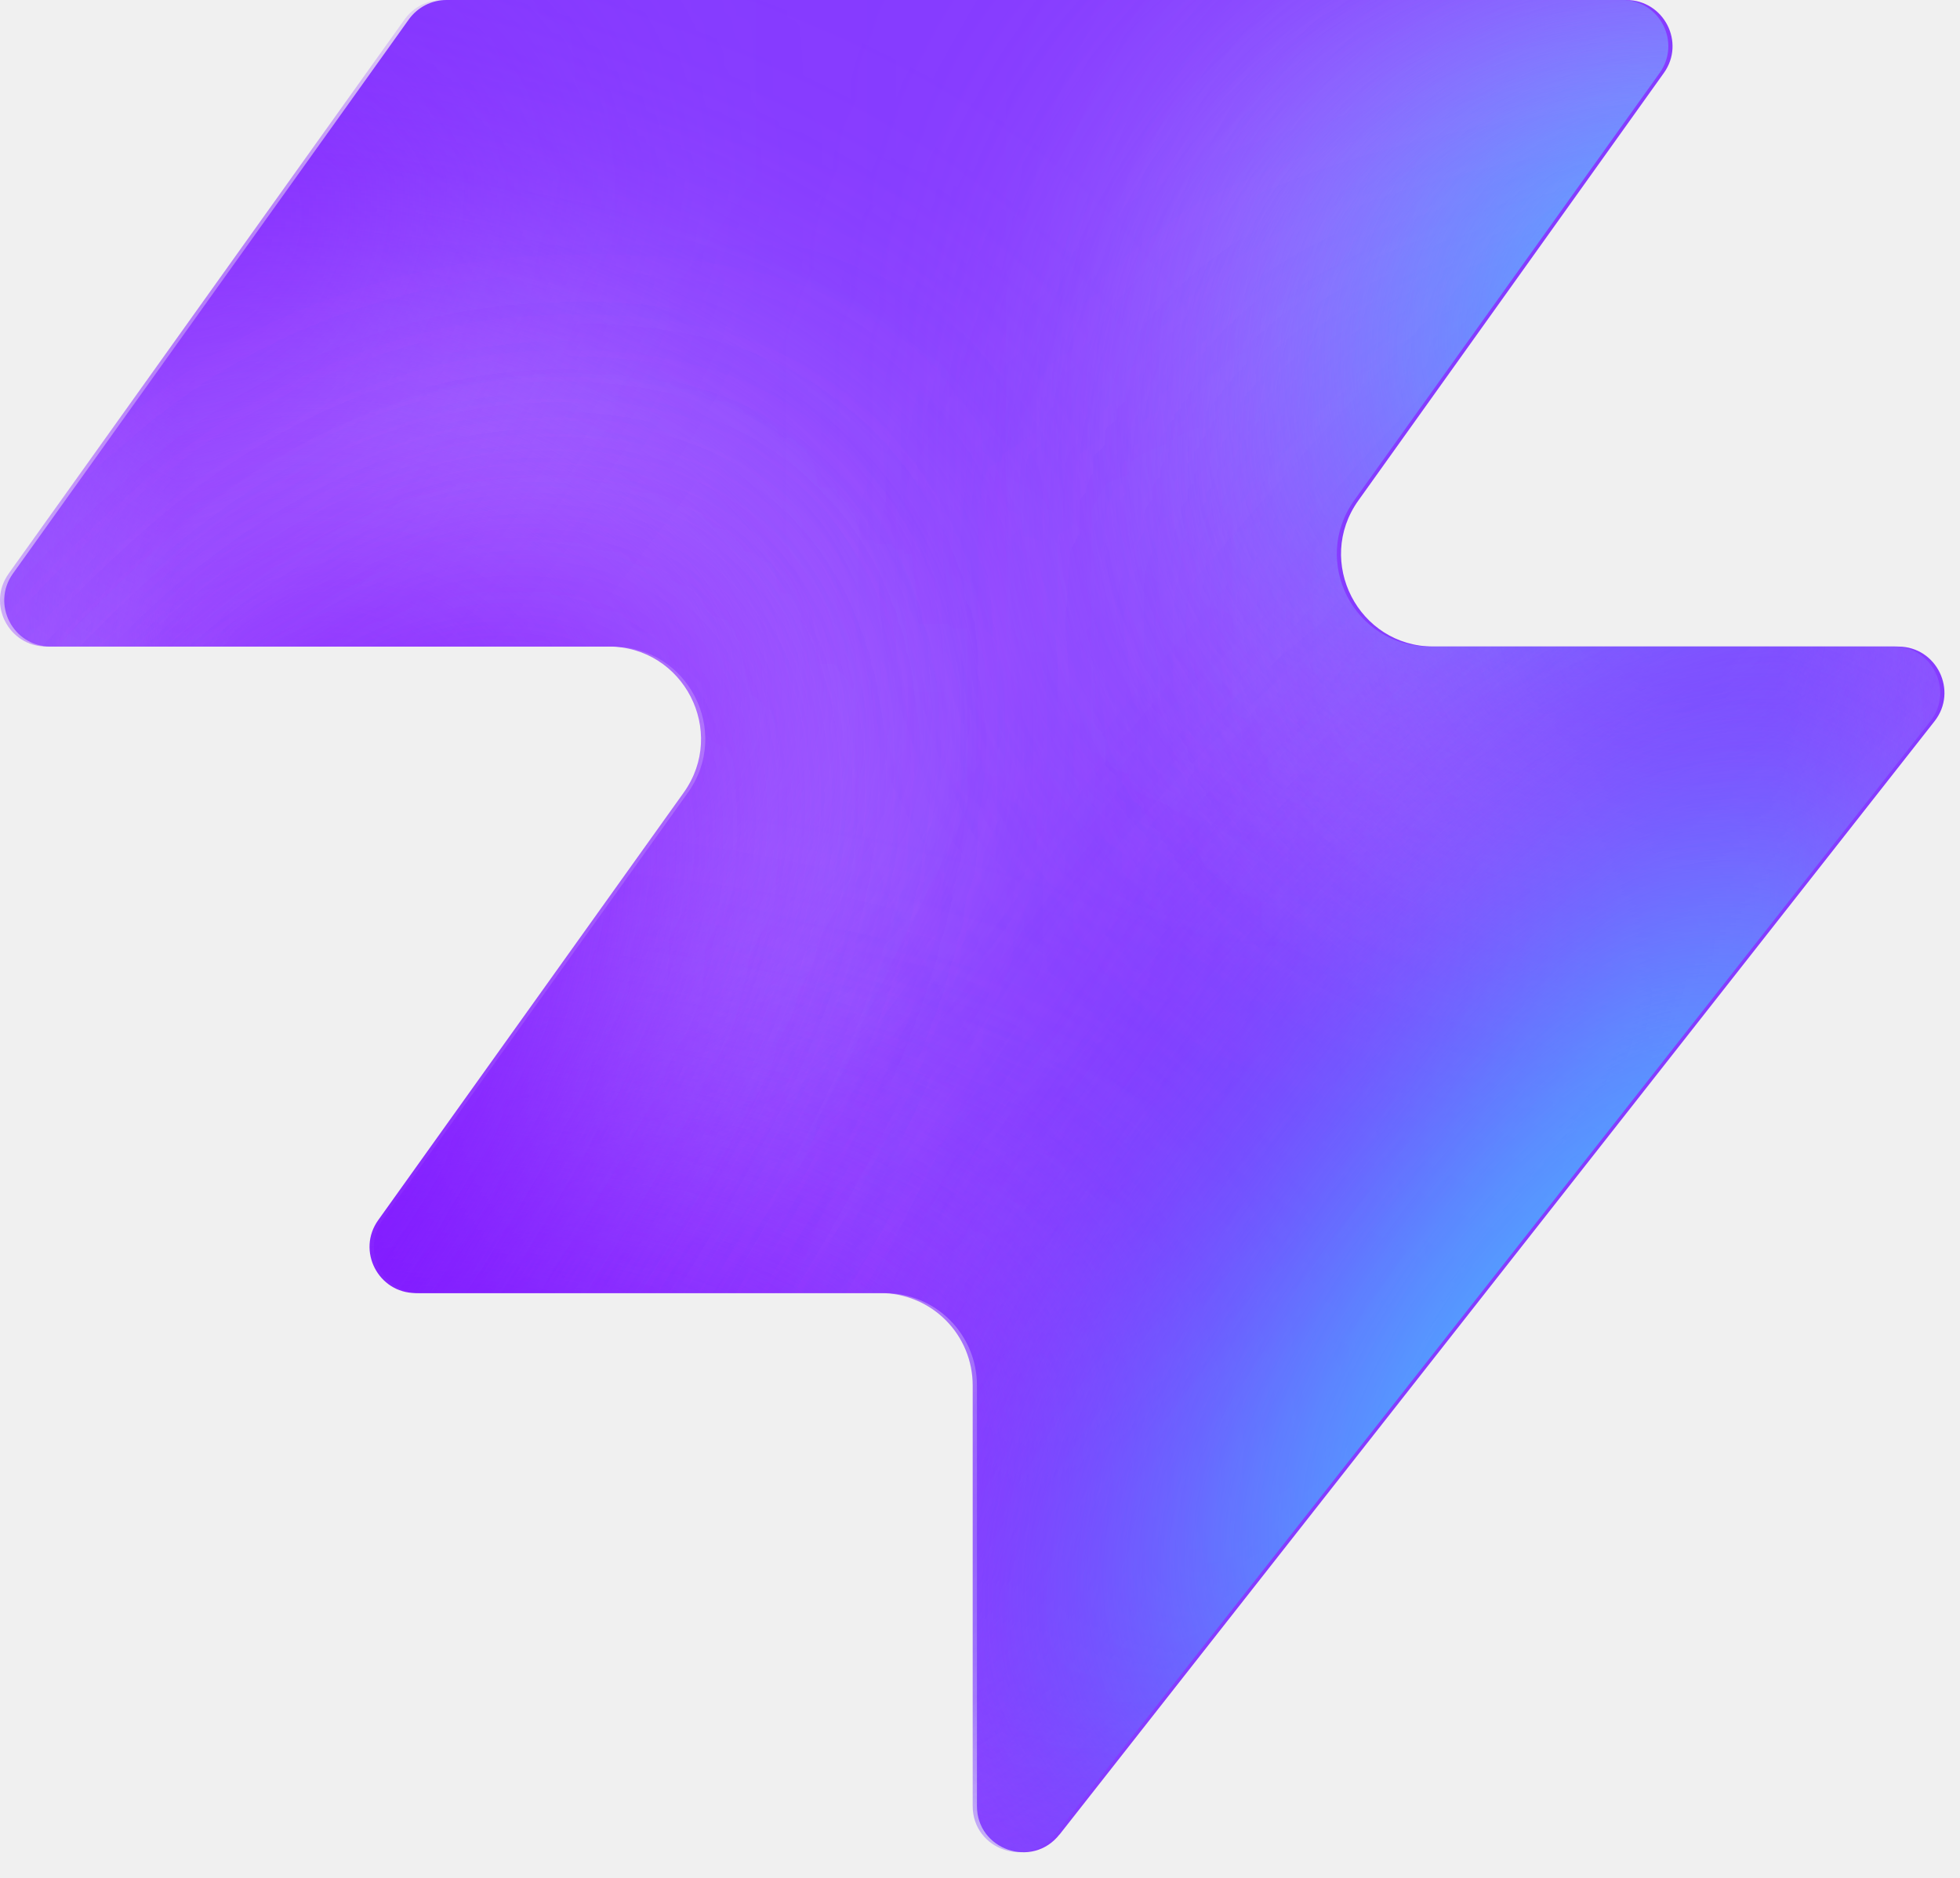
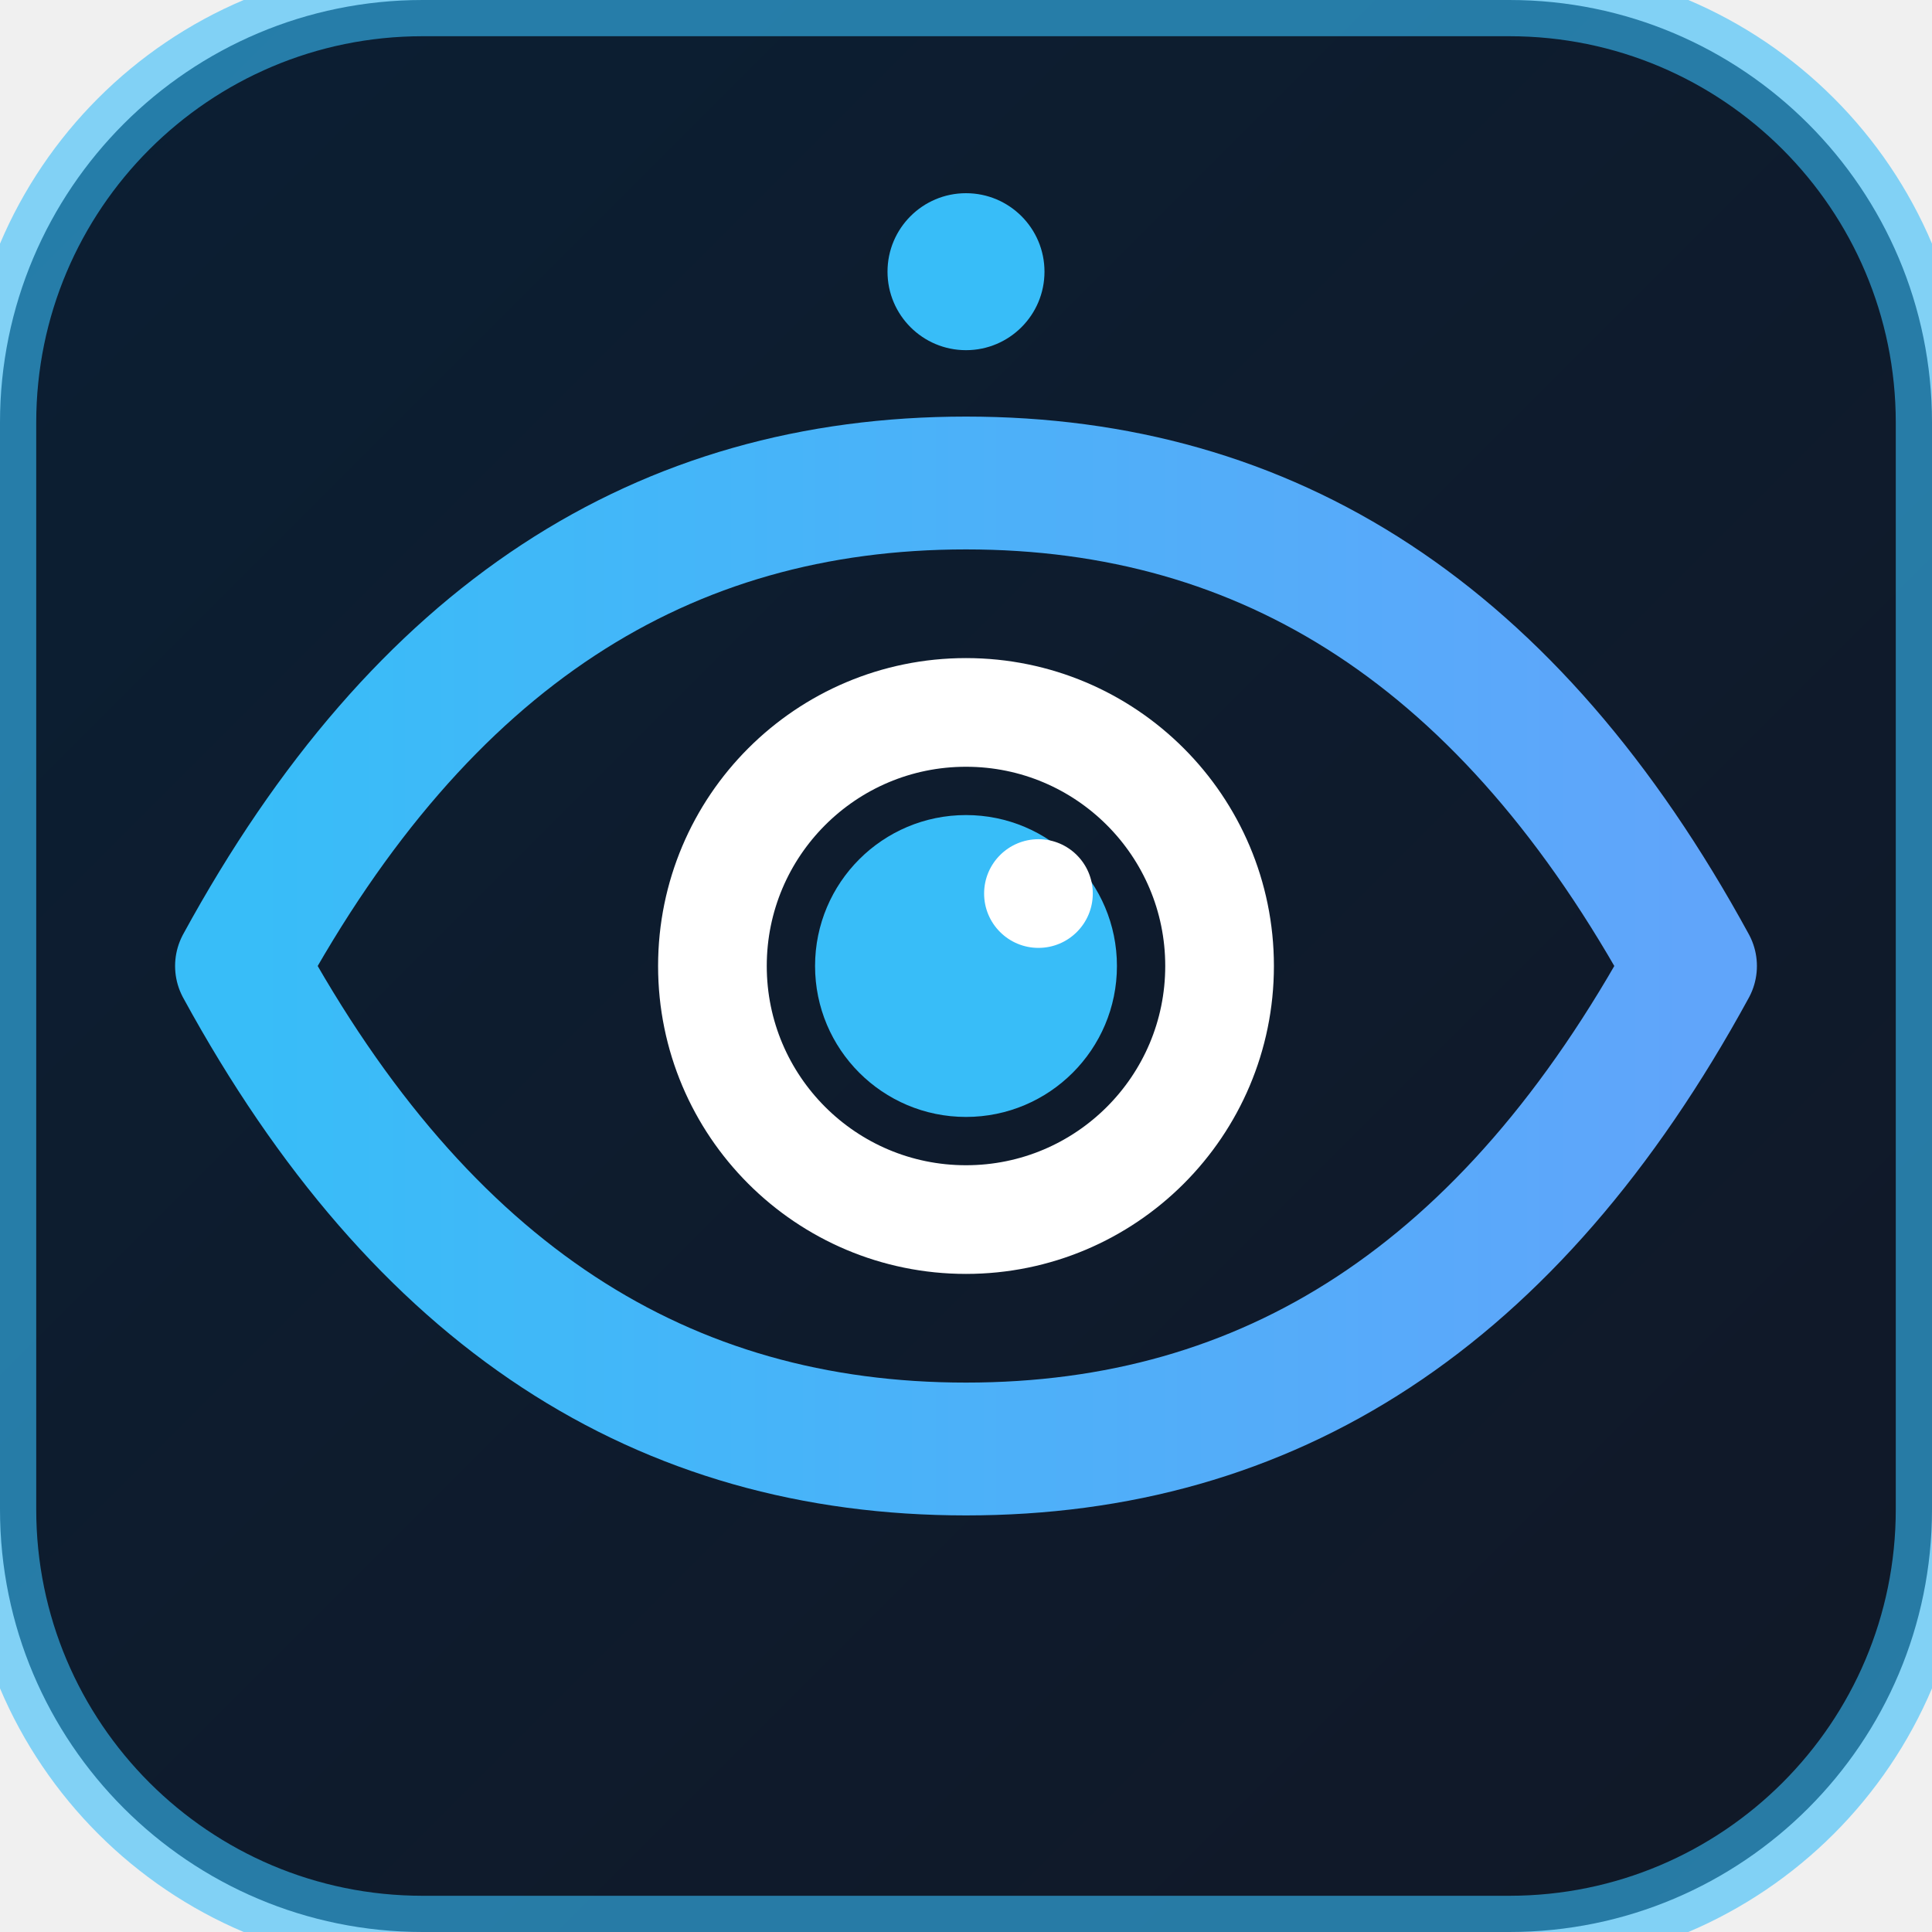
- <svg xmlns="http://www.w3.org/2000/svg" width="48" height="46" fill="none" viewBox="0 0 48 46">
-   <path fill="#863bff" d="M25.946 44.938c-.664.845-2.021.375-2.021-.698V33.937a2.26 2.26 0 0 0-2.262-2.262H10.287c-.92 0-1.456-1.04-.92-1.788l7.48-10.471c1.07-1.497 0-3.578-1.842-3.578H1.237c-.92 0-1.456-1.04-.92-1.788L10.013.474c.214-.297.556-.474.92-.474h28.894c.92 0 1.456 1.04.92 1.788l-7.48 10.471c-1.07 1.498 0 3.579 1.842 3.579h11.377c.943 0 1.473 1.088.89 1.83L25.947 44.94z" style="fill:#863bff;fill:color(display-p3 .525 .23 1);fill-opacity:1" />
-   <mask id="a" width="48" height="46" x="0" y="0" maskUnits="userSpaceOnUse" style="mask-type:alpha">
-     <path fill="#000" d="M25.842 44.938c-.664.844-2.021.375-2.021-.698V33.937a2.26 2.26 0 0 0-2.262-2.262H10.183c-.92 0-1.456-1.04-.92-1.788l7.48-10.471c1.07-1.498 0-3.579-1.842-3.579H1.133c-.92 0-1.456-1.04-.92-1.787L9.91.473c.214-.297.556-.474.92-.474h28.894c.92 0 1.456 1.04.92 1.788l-7.48 10.471c-1.07 1.498 0 3.578 1.842 3.578h11.377c.943 0 1.473 1.088.89 1.832L25.843 44.94z" style="fill:#000;fill-opacity:1" />
-   </mask>
-   <g mask="url(#a)">
-     <g filter="url(#b)">
-       <ellipse cx="5.508" cy="14.704" fill="#ede6ff" rx="5.508" ry="14.704" style="fill:#ede6ff;fill:color(display-p3 .927 .903 1);fill-opacity:1" transform="matrix(.00324 1 1 -.00324 -4.47 31.516)" />
-     </g>
-     <g filter="url(#c)">
-       <ellipse cx="10.399" cy="29.851" fill="#ede6ff" rx="10.399" ry="29.851" style="fill:#ede6ff;fill:color(display-p3 .927 .903 1);fill-opacity:1" transform="matrix(.00324 1 1 -.00324 -39.328 7.883)" />
-     </g>
-     <g filter="url(#d)">
-       <ellipse cx="5.508" cy="30.487" fill="#7e14ff" rx="5.508" ry="30.487" style="fill:#7e14ff;fill:color(display-p3 .492 .077 1);fill-opacity:1" transform="rotate(89.814 -25.913 -14.639)scale(1 -1)" />
-     </g>
-     <g filter="url(#e)">
-       <ellipse cx="5.508" cy="30.599" fill="#7e14ff" rx="5.508" ry="30.599" style="fill:#7e14ff;fill:color(display-p3 .492 .077 1);fill-opacity:1" transform="rotate(89.814 -32.644 -3.334)scale(1 -1)" />
-     </g>
-     <g filter="url(#f)">
-       <ellipse cx="5.508" cy="30.599" fill="#7e14ff" rx="5.508" ry="30.599" style="fill:#7e14ff;fill:color(display-p3 .492 .077 1);fill-opacity:1" transform="matrix(.00324 1 1 -.00324 -34.34 30.47)" />
-     </g>
-     <g filter="url(#g)">
-       <ellipse cx="14.072" cy="22.078" fill="#ede6ff" rx="14.072" ry="22.078" style="fill:#ede6ff;fill:color(display-p3 .927 .903 1);fill-opacity:1" transform="rotate(93.35 24.506 48.493)scale(-1 1)" />
-     </g>
-     <g filter="url(#h)">
-       <ellipse cx="3.47" cy="21.501" fill="#7e14ff" rx="3.47" ry="21.501" style="fill:#7e14ff;fill:color(display-p3 .492 .077 1);fill-opacity:1" transform="rotate(89.009 28.708 47.59)scale(-1 1)" />
-     </g>
-     <g filter="url(#i)">
-       <ellipse cx="3.47" cy="21.501" fill="#7e14ff" rx="3.47" ry="21.501" style="fill:#7e14ff;fill:color(display-p3 .492 .077 1);fill-opacity:1" transform="rotate(89.009 28.708 47.59)scale(-1 1)" />
-     </g>
-     <g filter="url(#j)">
-       <ellipse cx=".387" cy="8.972" fill="#7e14ff" rx="4.407" ry="29.108" style="fill:#7e14ff;fill:color(display-p3 .492 .077 1);fill-opacity:1" transform="rotate(39.51 .387 8.972)" />
-     </g>
-     <g filter="url(#k)">
-       <ellipse cx="47.523" cy="-6.092" fill="#7e14ff" rx="4.407" ry="29.108" style="fill:#7e14ff;fill:color(display-p3 .492 .077 1);fill-opacity:1" transform="rotate(37.892 47.523 -6.092)" />
-     </g>
-     <g filter="url(#l)">
-       <ellipse cx="41.412" cy="6.333" fill="#47bfff" rx="5.971" ry="9.665" style="fill:#47bfff;fill:color(display-p3 .28 .748 1);fill-opacity:1" transform="rotate(37.892 41.412 6.333)" />
-     </g>
-     <g filter="url(#m)">
-       <ellipse cx="-1.879" cy="38.332" fill="#7e14ff" rx="4.407" ry="29.108" style="fill:#7e14ff;fill:color(display-p3 .492 .077 1);fill-opacity:1" transform="rotate(37.892 -1.88 38.332)" />
-     </g>
-     <g filter="url(#n)">
-       <ellipse cx="-1.879" cy="38.332" fill="#7e14ff" rx="4.407" ry="29.108" style="fill:#7e14ff;fill:color(display-p3 .492 .077 1);fill-opacity:1" transform="rotate(37.892 -1.88 38.332)" />
-     </g>
-     <g filter="url(#o)">
-       <ellipse cx="35.651" cy="29.907" fill="#7e14ff" rx="4.407" ry="29.108" style="fill:#7e14ff;fill:color(display-p3 .492 .077 1);fill-opacity:1" transform="rotate(37.892 35.651 29.907)" />
-     </g>
-     <g filter="url(#p)">
-       <ellipse cx="38.418" cy="32.4" fill="#47bfff" rx="5.971" ry="15.297" style="fill:#47bfff;fill:color(display-p3 .28 .748 1);fill-opacity:1" transform="rotate(37.892 38.418 32.4)" />
-     </g>
-   </g>
+ <svg xmlns="http://www.w3.org/2000/svg" viewBox="0 0 32 32">
  <defs>
-     <filter id="b" width="60.045" height="41.654" x="-19.77" y="16.149" color-interpolation-filters="sRGB" filterUnits="userSpaceOnUse">
-       <feFlood flood-opacity="0" result="BackgroundImageFix" />
-       <feBlend in="SourceGraphic" in2="BackgroundImageFix" result="shape" />
-       <feGaussianBlur result="effect1_foregroundBlur_2002_17158" stdDeviation="7.659" />
-     </filter>
-     <filter id="c" width="90.34" height="51.437" x="-54.613" y="-7.533" color-interpolation-filters="sRGB" filterUnits="userSpaceOnUse">
-       <feFlood flood-opacity="0" result="BackgroundImageFix" />
-       <feBlend in="SourceGraphic" in2="BackgroundImageFix" result="shape" />
-       <feGaussianBlur result="effect1_foregroundBlur_2002_17158" stdDeviation="7.659" />
-     </filter>
-     <filter id="d" width="79.355" height="29.4" x="-49.64" y="2.03" color-interpolation-filters="sRGB" filterUnits="userSpaceOnUse">
-       <feFlood flood-opacity="0" result="BackgroundImageFix" />
-       <feBlend in="SourceGraphic" in2="BackgroundImageFix" result="shape" />
-       <feGaussianBlur result="effect1_foregroundBlur_2002_17158" stdDeviation="4.596" />
-     </filter>
-     <filter id="e" width="79.579" height="29.4" x="-45.045" y="20.029" color-interpolation-filters="sRGB" filterUnits="userSpaceOnUse">
-       <feFlood flood-opacity="0" result="BackgroundImageFix" />
-       <feBlend in="SourceGraphic" in2="BackgroundImageFix" result="shape" />
-       <feGaussianBlur result="effect1_foregroundBlur_2002_17158" stdDeviation="4.596" />
-     </filter>
-     <filter id="f" width="79.579" height="29.4" x="-43.513" y="21.178" color-interpolation-filters="sRGB" filterUnits="userSpaceOnUse">
-       <feFlood flood-opacity="0" result="BackgroundImageFix" />
-       <feBlend in="SourceGraphic" in2="BackgroundImageFix" result="shape" />
-       <feGaussianBlur result="effect1_foregroundBlur_2002_17158" stdDeviation="4.596" />
-     </filter>
-     <filter id="g" width="74.749" height="58.852" x="15.756" y="-17.901" color-interpolation-filters="sRGB" filterUnits="userSpaceOnUse">
-       <feFlood flood-opacity="0" result="BackgroundImageFix" />
-       <feBlend in="SourceGraphic" in2="BackgroundImageFix" result="shape" />
-       <feGaussianBlur result="effect1_foregroundBlur_2002_17158" stdDeviation="7.659" />
-     </filter>
-     <filter id="h" width="61.377" height="25.362" x="23.548" y="2.284" color-interpolation-filters="sRGB" filterUnits="userSpaceOnUse">
-       <feFlood flood-opacity="0" result="BackgroundImageFix" />
-       <feBlend in="SourceGraphic" in2="BackgroundImageFix" result="shape" />
-       <feGaussianBlur result="effect1_foregroundBlur_2002_17158" stdDeviation="4.596" />
-     </filter>
-     <filter id="i" width="61.377" height="25.362" x="23.548" y="2.284" color-interpolation-filters="sRGB" filterUnits="userSpaceOnUse">
-       <feFlood flood-opacity="0" result="BackgroundImageFix" />
-       <feBlend in="SourceGraphic" in2="BackgroundImageFix" result="shape" />
-       <feGaussianBlur result="effect1_foregroundBlur_2002_17158" stdDeviation="4.596" />
-     </filter>
-     <filter id="j" width="56.045" height="63.649" x="-27.636" y="-22.853" color-interpolation-filters="sRGB" filterUnits="userSpaceOnUse">
-       <feFlood flood-opacity="0" result="BackgroundImageFix" />
-       <feBlend in="SourceGraphic" in2="BackgroundImageFix" result="shape" />
-       <feGaussianBlur result="effect1_foregroundBlur_2002_17158" stdDeviation="4.596" />
-     </filter>
-     <filter id="k" width="54.814" height="64.646" x="20.116" y="-38.415" color-interpolation-filters="sRGB" filterUnits="userSpaceOnUse">
-       <feFlood flood-opacity="0" result="BackgroundImageFix" />
-       <feBlend in="SourceGraphic" in2="BackgroundImageFix" result="shape" />
-       <feGaussianBlur result="effect1_foregroundBlur_2002_17158" stdDeviation="4.596" />
-     </filter>
-     <filter id="l" width="33.541" height="35.313" x="24.641" y="-11.323" color-interpolation-filters="sRGB" filterUnits="userSpaceOnUse">
-       <feFlood flood-opacity="0" result="BackgroundImageFix" />
-       <feBlend in="SourceGraphic" in2="BackgroundImageFix" result="shape" />
-       <feGaussianBlur result="effect1_foregroundBlur_2002_17158" stdDeviation="4.596" />
-     </filter>
-     <filter id="m" width="54.814" height="64.646" x="-29.286" y="6.009" color-interpolation-filters="sRGB" filterUnits="userSpaceOnUse">
-       <feFlood flood-opacity="0" result="BackgroundImageFix" />
-       <feBlend in="SourceGraphic" in2="BackgroundImageFix" result="shape" />
-       <feGaussianBlur result="effect1_foregroundBlur_2002_17158" stdDeviation="4.596" />
-     </filter>
-     <filter id="n" width="54.814" height="64.646" x="-29.286" y="6.009" color-interpolation-filters="sRGB" filterUnits="userSpaceOnUse">
-       <feFlood flood-opacity="0" result="BackgroundImageFix" />
-       <feBlend in="SourceGraphic" in2="BackgroundImageFix" result="shape" />
-       <feGaussianBlur result="effect1_foregroundBlur_2002_17158" stdDeviation="4.596" />
-     </filter>
-     <filter id="o" width="54.814" height="64.646" x="8.244" y="-2.416" color-interpolation-filters="sRGB" filterUnits="userSpaceOnUse">
-       <feFlood flood-opacity="0" result="BackgroundImageFix" />
-       <feBlend in="SourceGraphic" in2="BackgroundImageFix" result="shape" />
-       <feGaussianBlur result="effect1_foregroundBlur_2002_17158" stdDeviation="4.596" />
-     </filter>
-     <filter id="p" width="39.409" height="43.623" x="18.713" y="10.588" color-interpolation-filters="sRGB" filterUnits="userSpaceOnUse">
-       <feFlood flood-opacity="0" result="BackgroundImageFix" />
-       <feBlend in="SourceGraphic" in2="BackgroundImageFix" result="shape" />
-       <feGaussianBlur result="effect1_foregroundBlur_2002_17158" stdDeviation="4.596" />
-     </filter>
+     <linearGradient id="bg" x1="0" y1="0" x2="1" y2="1">
+       <stop offset="0%" stop-color="#0b1f33" />
+       <stop offset="100%" stop-color="#111827" />
+     </linearGradient>
+     <linearGradient id="eyeGrad" x1="0" y1="0" x2="1" y2="0">
+       <stop offset="0%" stop-color="#38bdf8" />
+       <stop offset="100%" stop-color="#60a5fa" />
+     </linearGradient>
  </defs>
+   <rect width="32" height="32" rx="7" fill="url(#bg)" stroke="#38bdf8" stroke-width="1.2" stroke-opacity="0.6" />
+   <path d="M4 16C7 10.5 11 8 16 8s9 2.5 12 8c-3 5.5-7 8-12 8s-9-2.5-12-8Z" fill="none" stroke="url(#eyeGrad)" stroke-width="2.2" stroke-linecap="round" stroke-linejoin="round" />
+   <circle cx="16" cy="16" r="4.2" fill="none" stroke="#ffffff" stroke-width="1.8" />
+   <circle cx="16" cy="16" r="2.5" fill="#38bdf8" />
+   <circle cx="17.2" cy="14.8" r="0.9" fill="#ffffff" />
+   <circle cx="16" cy="4.5" r="1.3" fill="#38bdf8" />
</svg>
